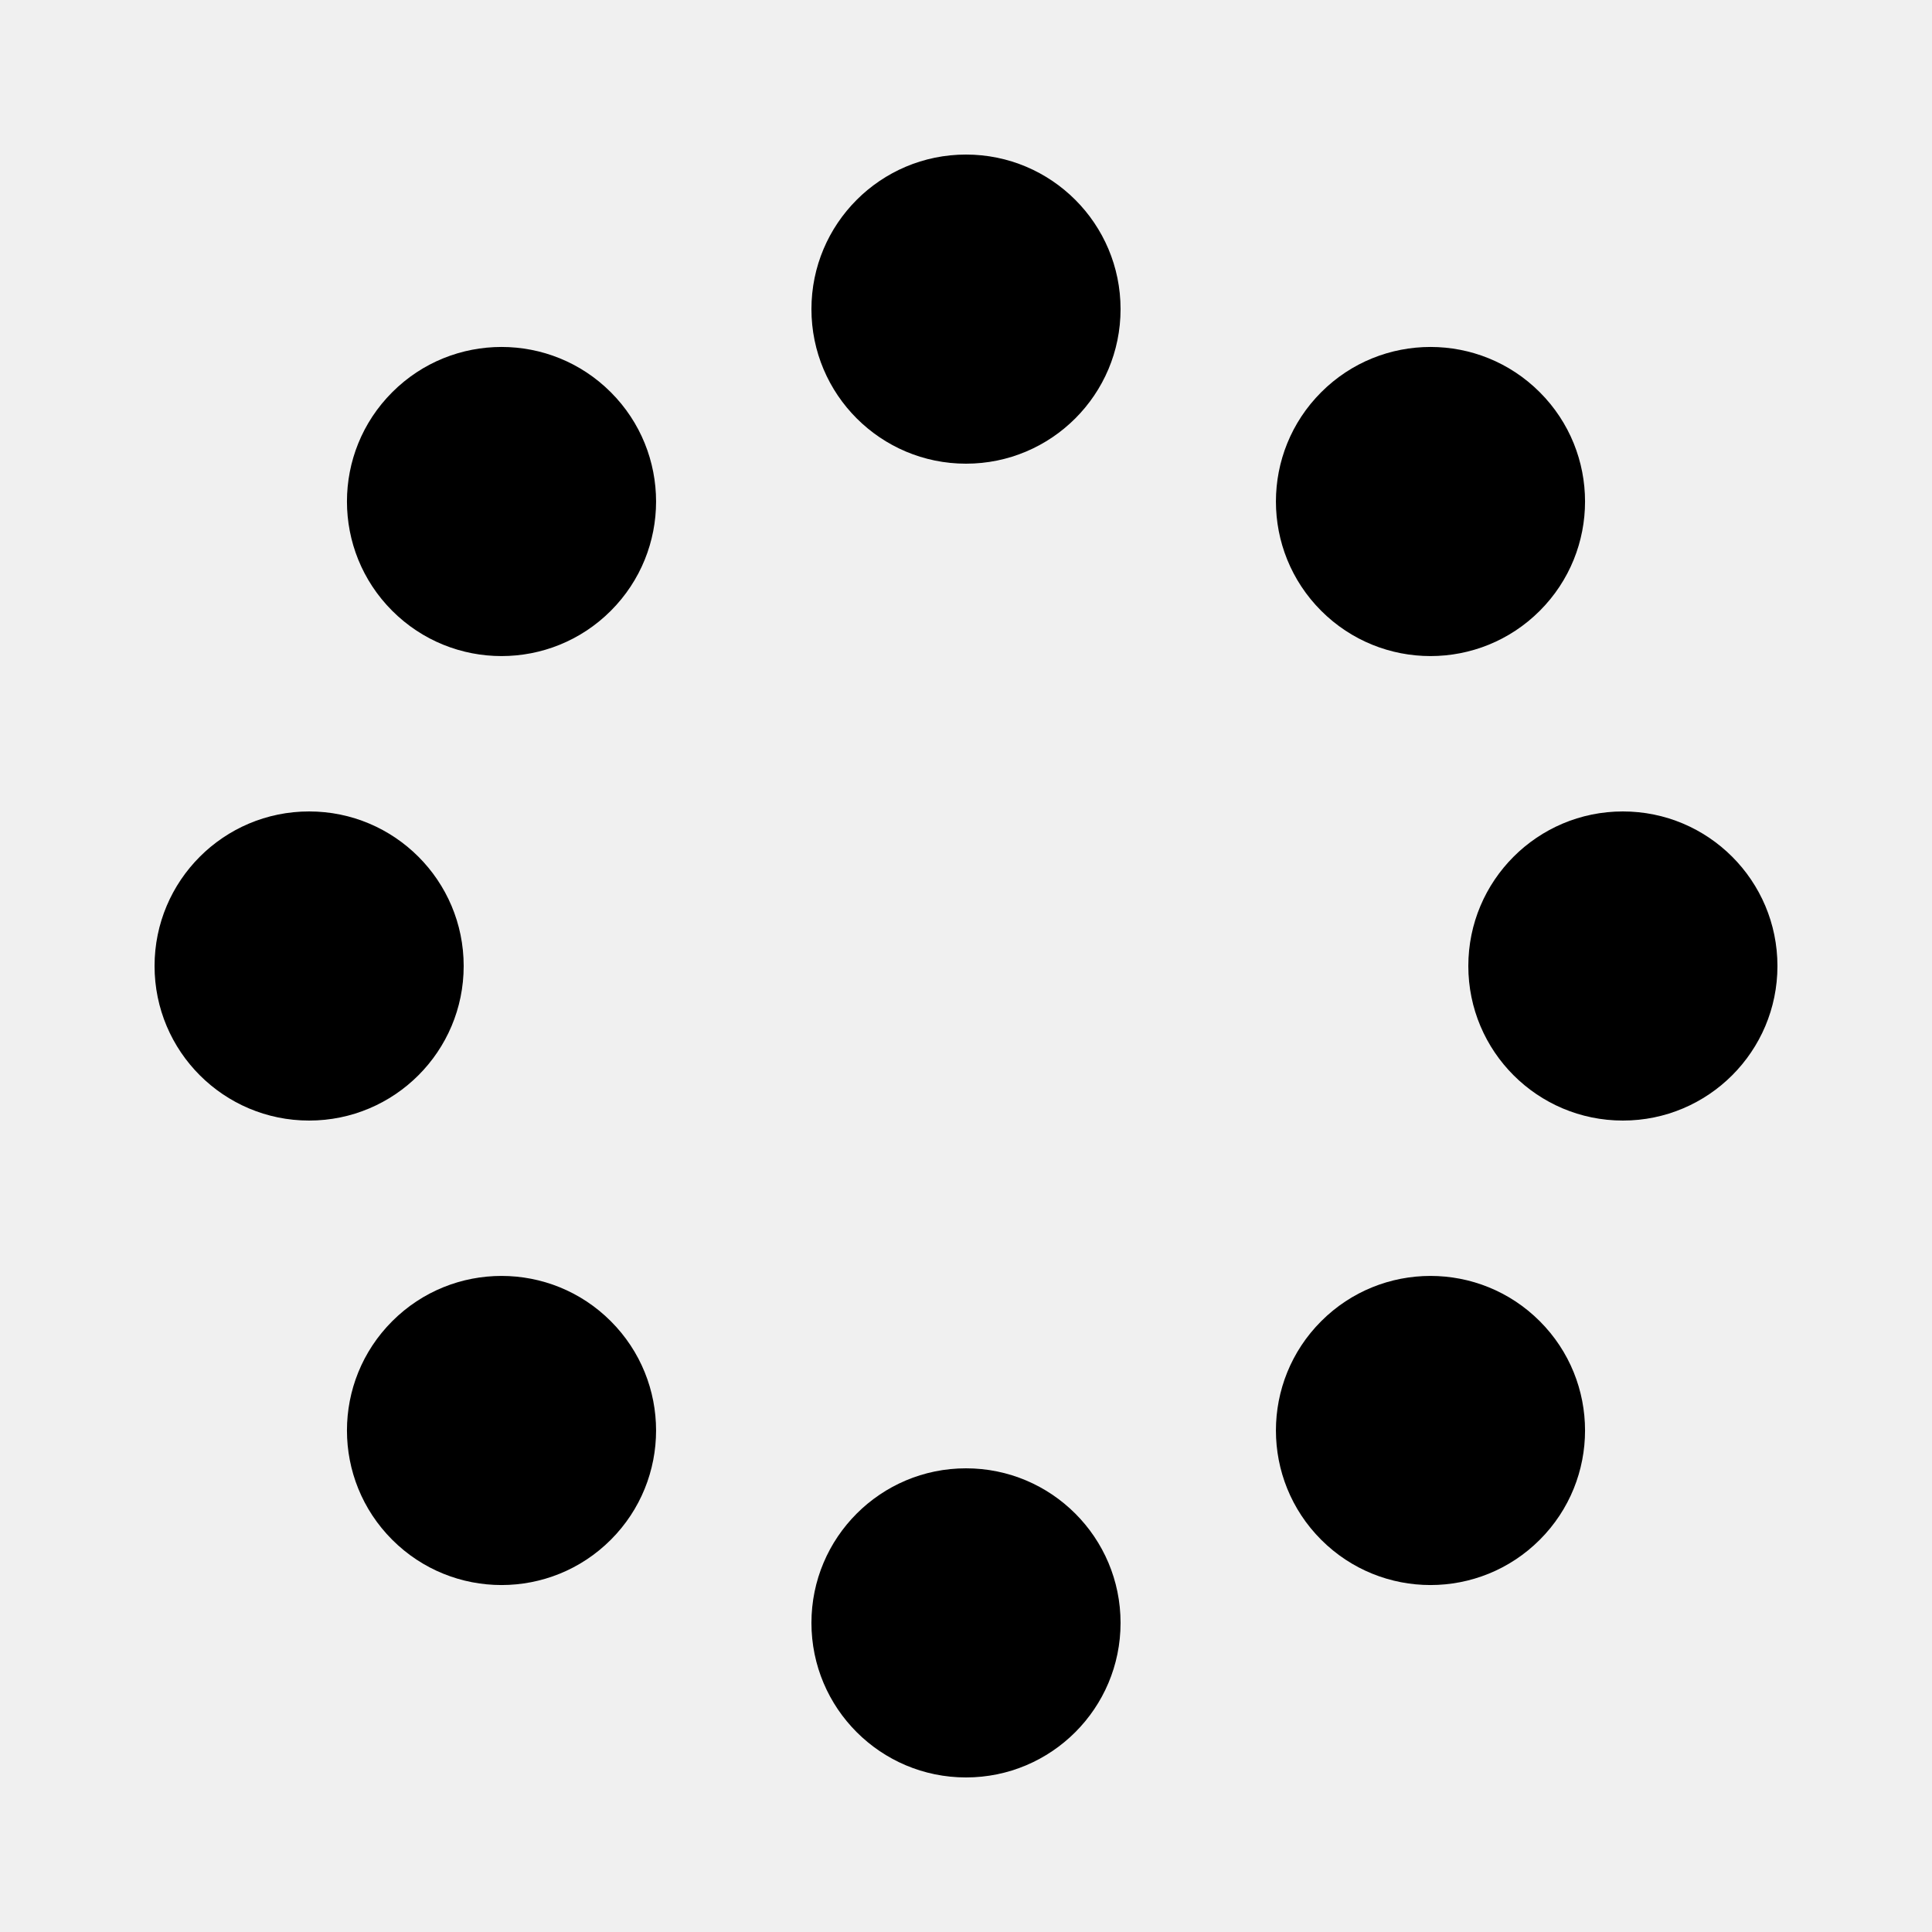
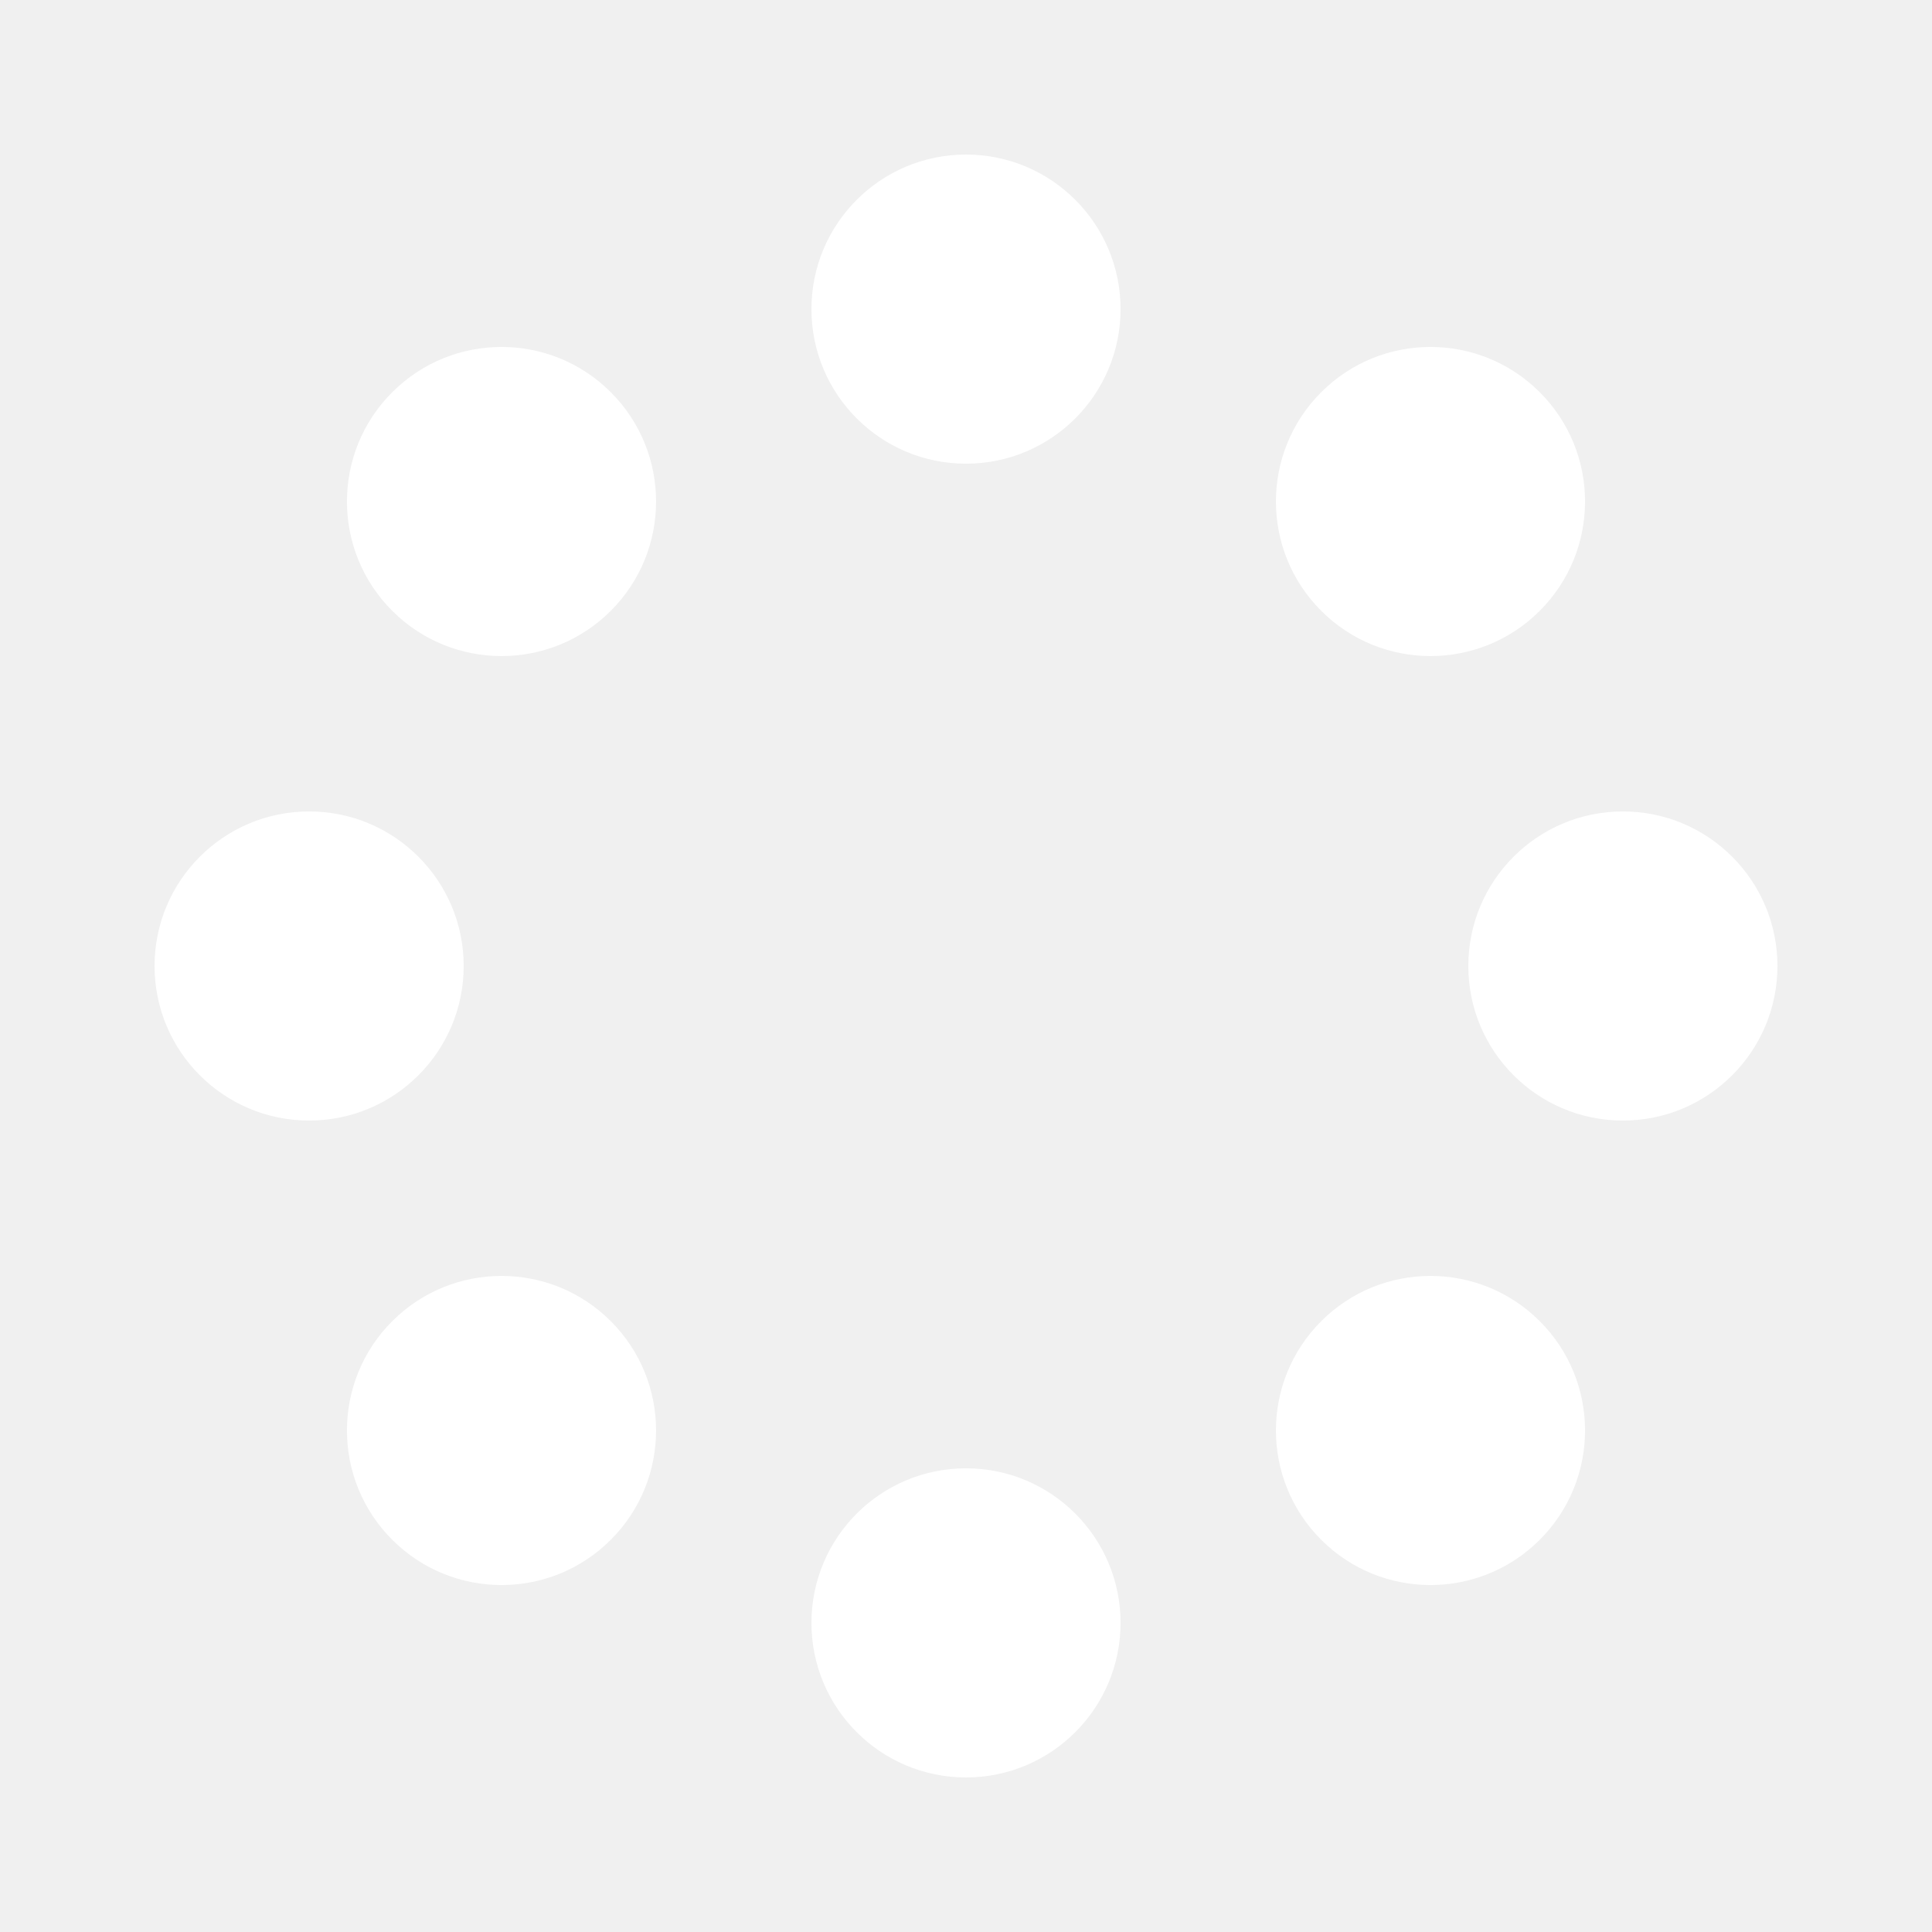
<svg xmlns="http://www.w3.org/2000/svg" width="166px" height="166px" viewBox="0 0 100 100" preserveAspectRatio="xMidYMid" class="uil-spin">
  <rect x="0" y="0" width="100" height="100" fill="none" class="bk" />
  <g transform="translate(50 50)">
    <g transform="rotate(0) translate(34 0)">
-       <circle cx="0" cy="0" r="8" fill="#000">
+       <circle cx="0" cy="0" r="8" fill="#fff">
        <animate attributeName="opacity" from="1" to="0.1" begin="0s" dur="1s" repeatCount="indefinite" />
        <animateTransform attributeName="transform" type="scale" from="1.5" to="1" begin="0s" dur="1s" repeatCount="indefinite" />
      </circle>
    </g>
    <g transform="rotate(45) translate(34 0)">
-       <circle cx="0" cy="0" r="8" fill="#000">
+       <circle cx="0" cy="0" r="8" fill="#fff">
        <animate attributeName="opacity" from="1" to="0.1" begin="0.12s" dur="1s" repeatCount="indefinite" />
        <animateTransform attributeName="transform" type="scale" from="1.5" to="1" begin="0.12s" dur="1s" repeatCount="indefinite" />
      </circle>
    </g>
    <g transform="rotate(90) translate(34 0)">
-       <circle cx="0" cy="0" r="8" fill="#000">
+       <circle cx="0" cy="0" r="8" fill="#fff">
        <animate attributeName="opacity" from="1" to="0.1" begin="0.25s" dur="1s" repeatCount="indefinite" />
        <animateTransform attributeName="transform" type="scale" from="1.5" to="1" begin="0.25s" dur="1s" repeatCount="indefinite" />
      </circle>
    </g>
    <g transform="rotate(135) translate(34 0)">
-       <circle cx="0" cy="0" r="8" fill="#000">
+       <circle cx="0" cy="0" r="8" fill="#fff">
        <animate attributeName="opacity" from="1" to="0.1" begin="0.37s" dur="1s" repeatCount="indefinite" />
        <animateTransform attributeName="transform" type="scale" from="1.5" to="1" begin="0.37s" dur="1s" repeatCount="indefinite" />
      </circle>
    </g>
    <g transform="rotate(180) translate(34 0)">
-       <circle cx="0" cy="0" r="8" fill="#000">
+       <circle cx="0" cy="0" r="8" fill="#fff">
        <animate attributeName="opacity" from="1" to="0.1" begin="0.5s" dur="1s" repeatCount="indefinite" />
        <animateTransform attributeName="transform" type="scale" from="1.5" to="1" begin="0.5s" dur="1s" repeatCount="indefinite" />
      </circle>
    </g>
    <g transform="rotate(225) translate(34 0)">
-       <circle cx="0" cy="0" r="8" fill="#000">
+       <circle cx="0" cy="0" r="8" fill="#fff">
        <animate attributeName="opacity" from="1" to="0.1" begin="0.62s" dur="1s" repeatCount="indefinite" />
        <animateTransform attributeName="transform" type="scale" from="1.5" to="1" begin="0.62s" dur="1s" repeatCount="indefinite" />
      </circle>
    </g>
    <g transform="rotate(270) translate(34 0)">
-       <circle cx="0" cy="0" r="8" fill="#000">
+       <circle cx="0" cy="0" r="8" fill="#fff">
        <animate attributeName="opacity" from="1" to="0.1" begin="0.75s" dur="1s" repeatCount="indefinite" />
        <animateTransform attributeName="transform" type="scale" from="1.5" to="1" begin="0.75s" dur="1s" repeatCount="indefinite" />
      </circle>
    </g>
    <g transform="rotate(315) translate(34 0)">
-       <circle cx="0" cy="0" r="8" fill="#000">
+       <circle cx="0" cy="0" r="8" fill="#fff">
        <animate attributeName="opacity" from="1" to="0.1" begin="0.87s" dur="1s" repeatCount="indefinite" />
        <animateTransform attributeName="transform" type="scale" from="1.5" to="1" begin="0.87s" dur="1s" repeatCount="indefinite" />
      </circle>
    </g>
  </g>
</svg>
